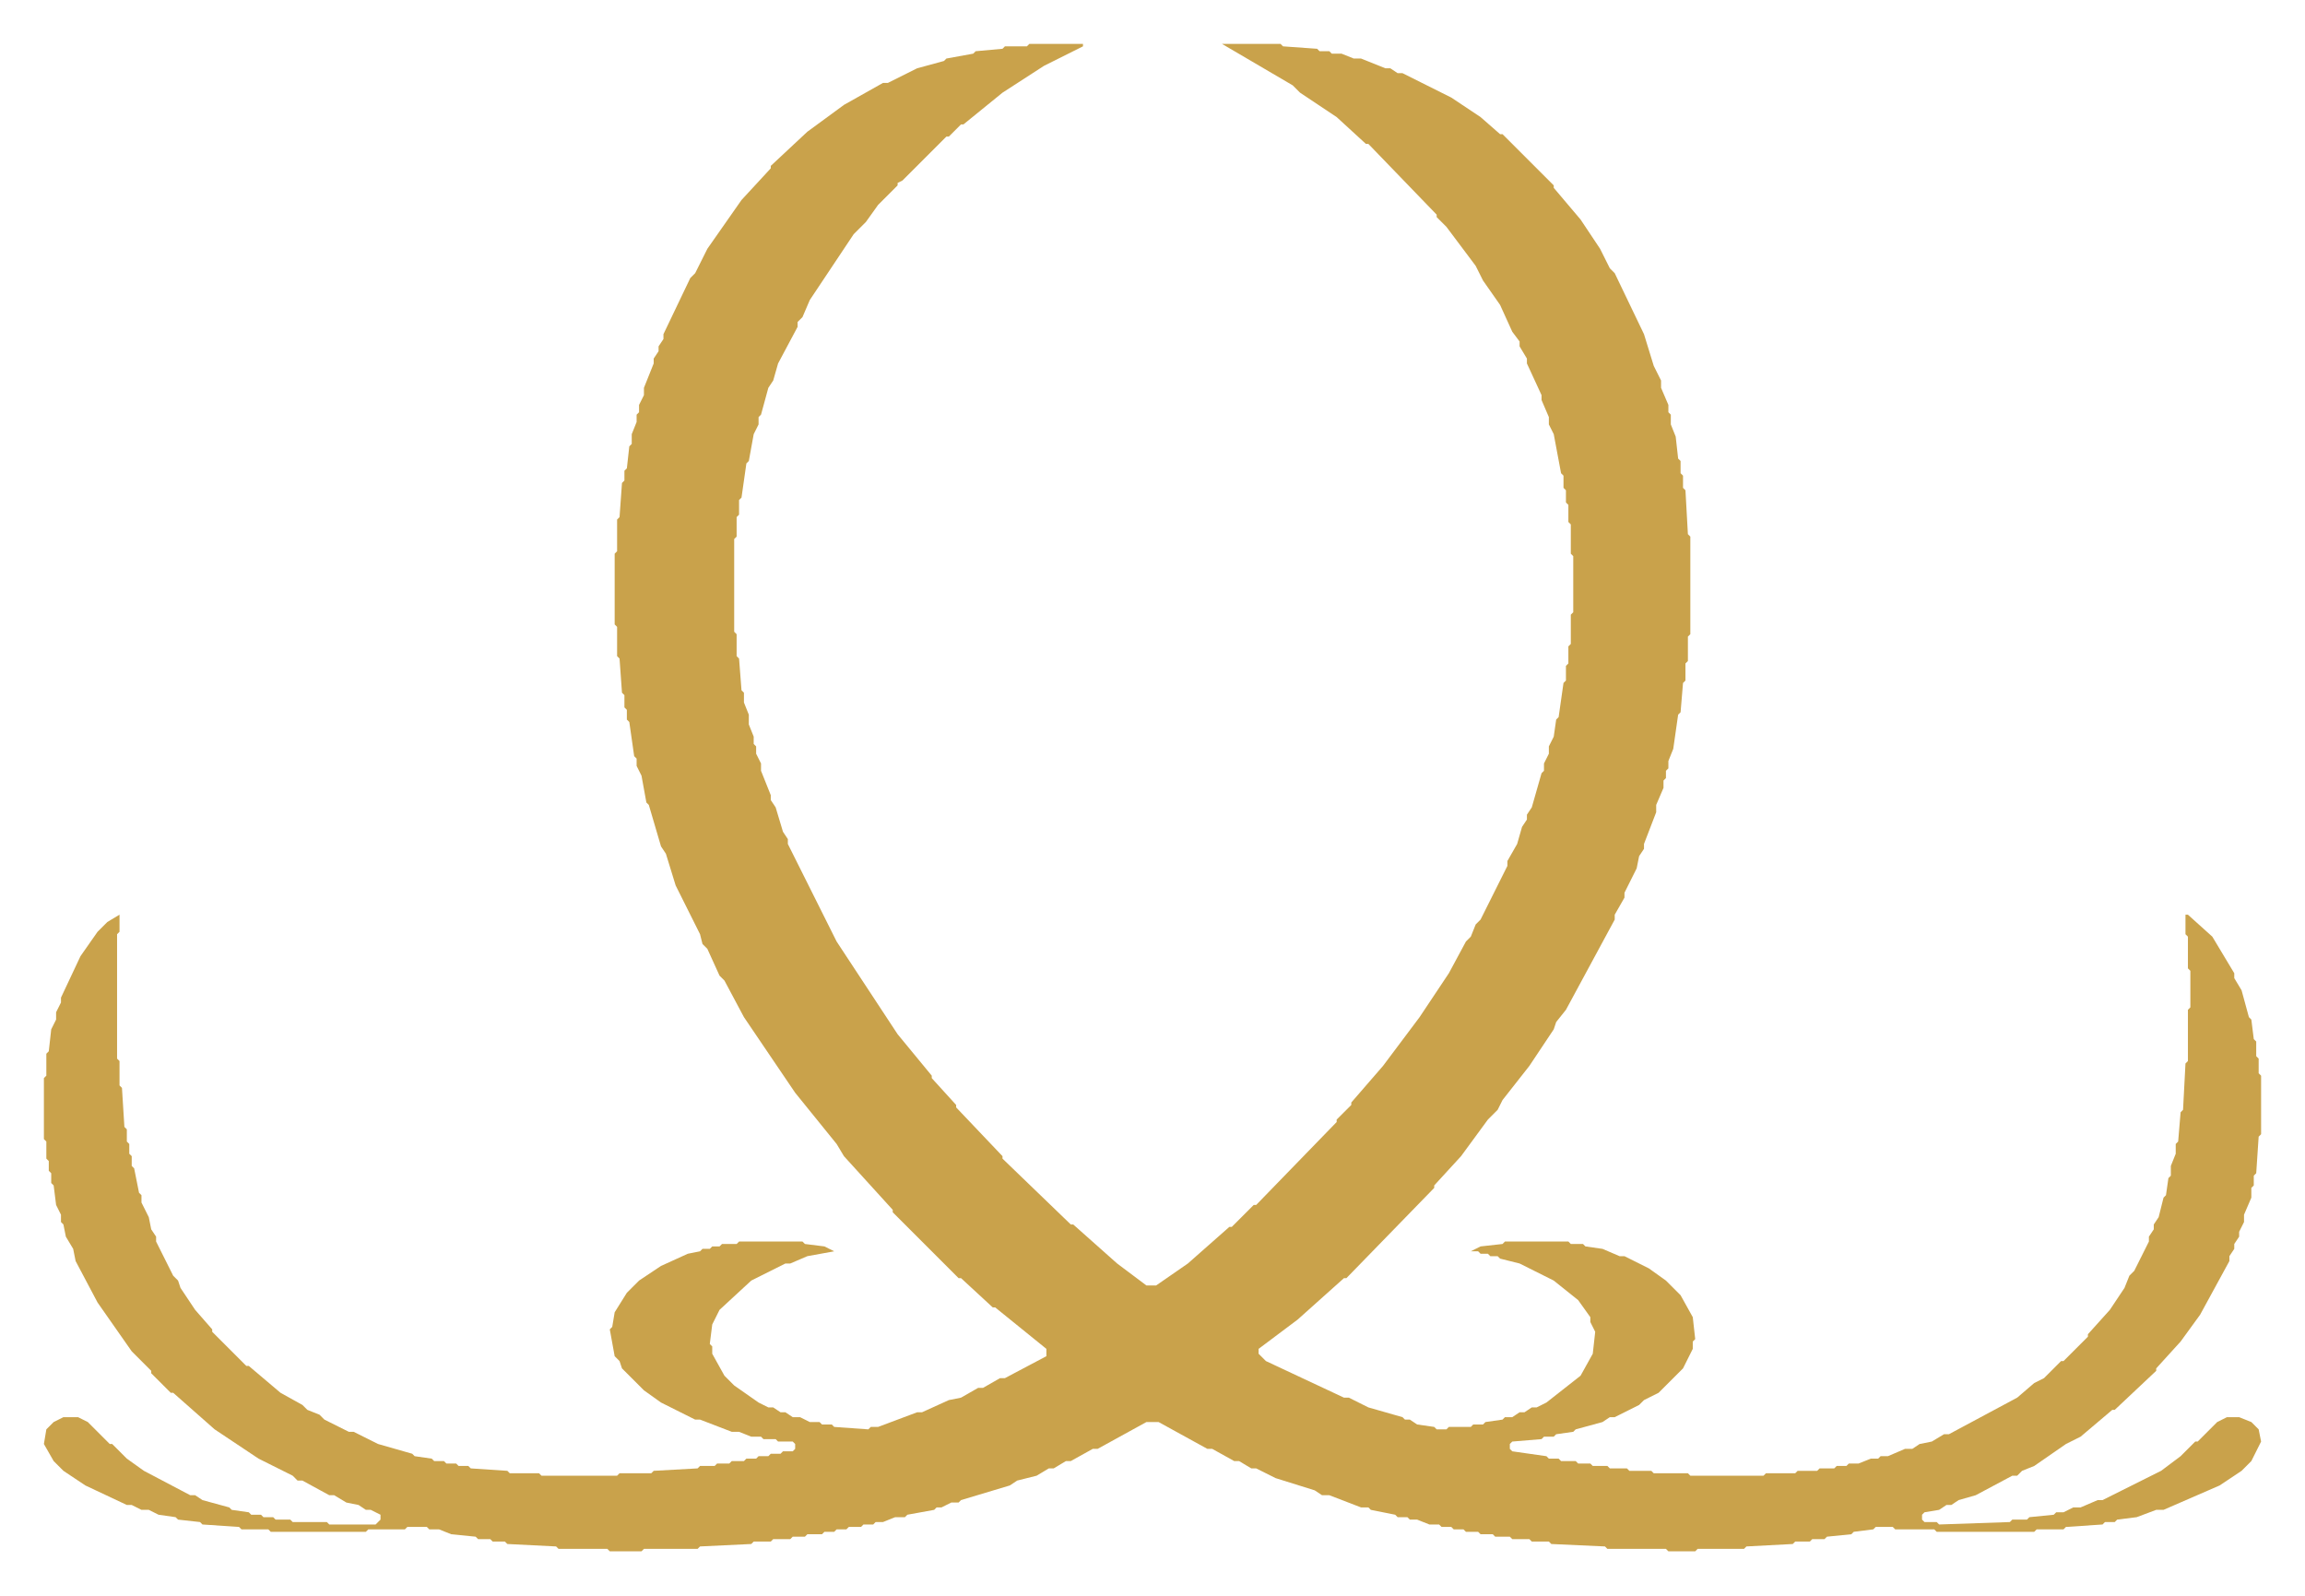
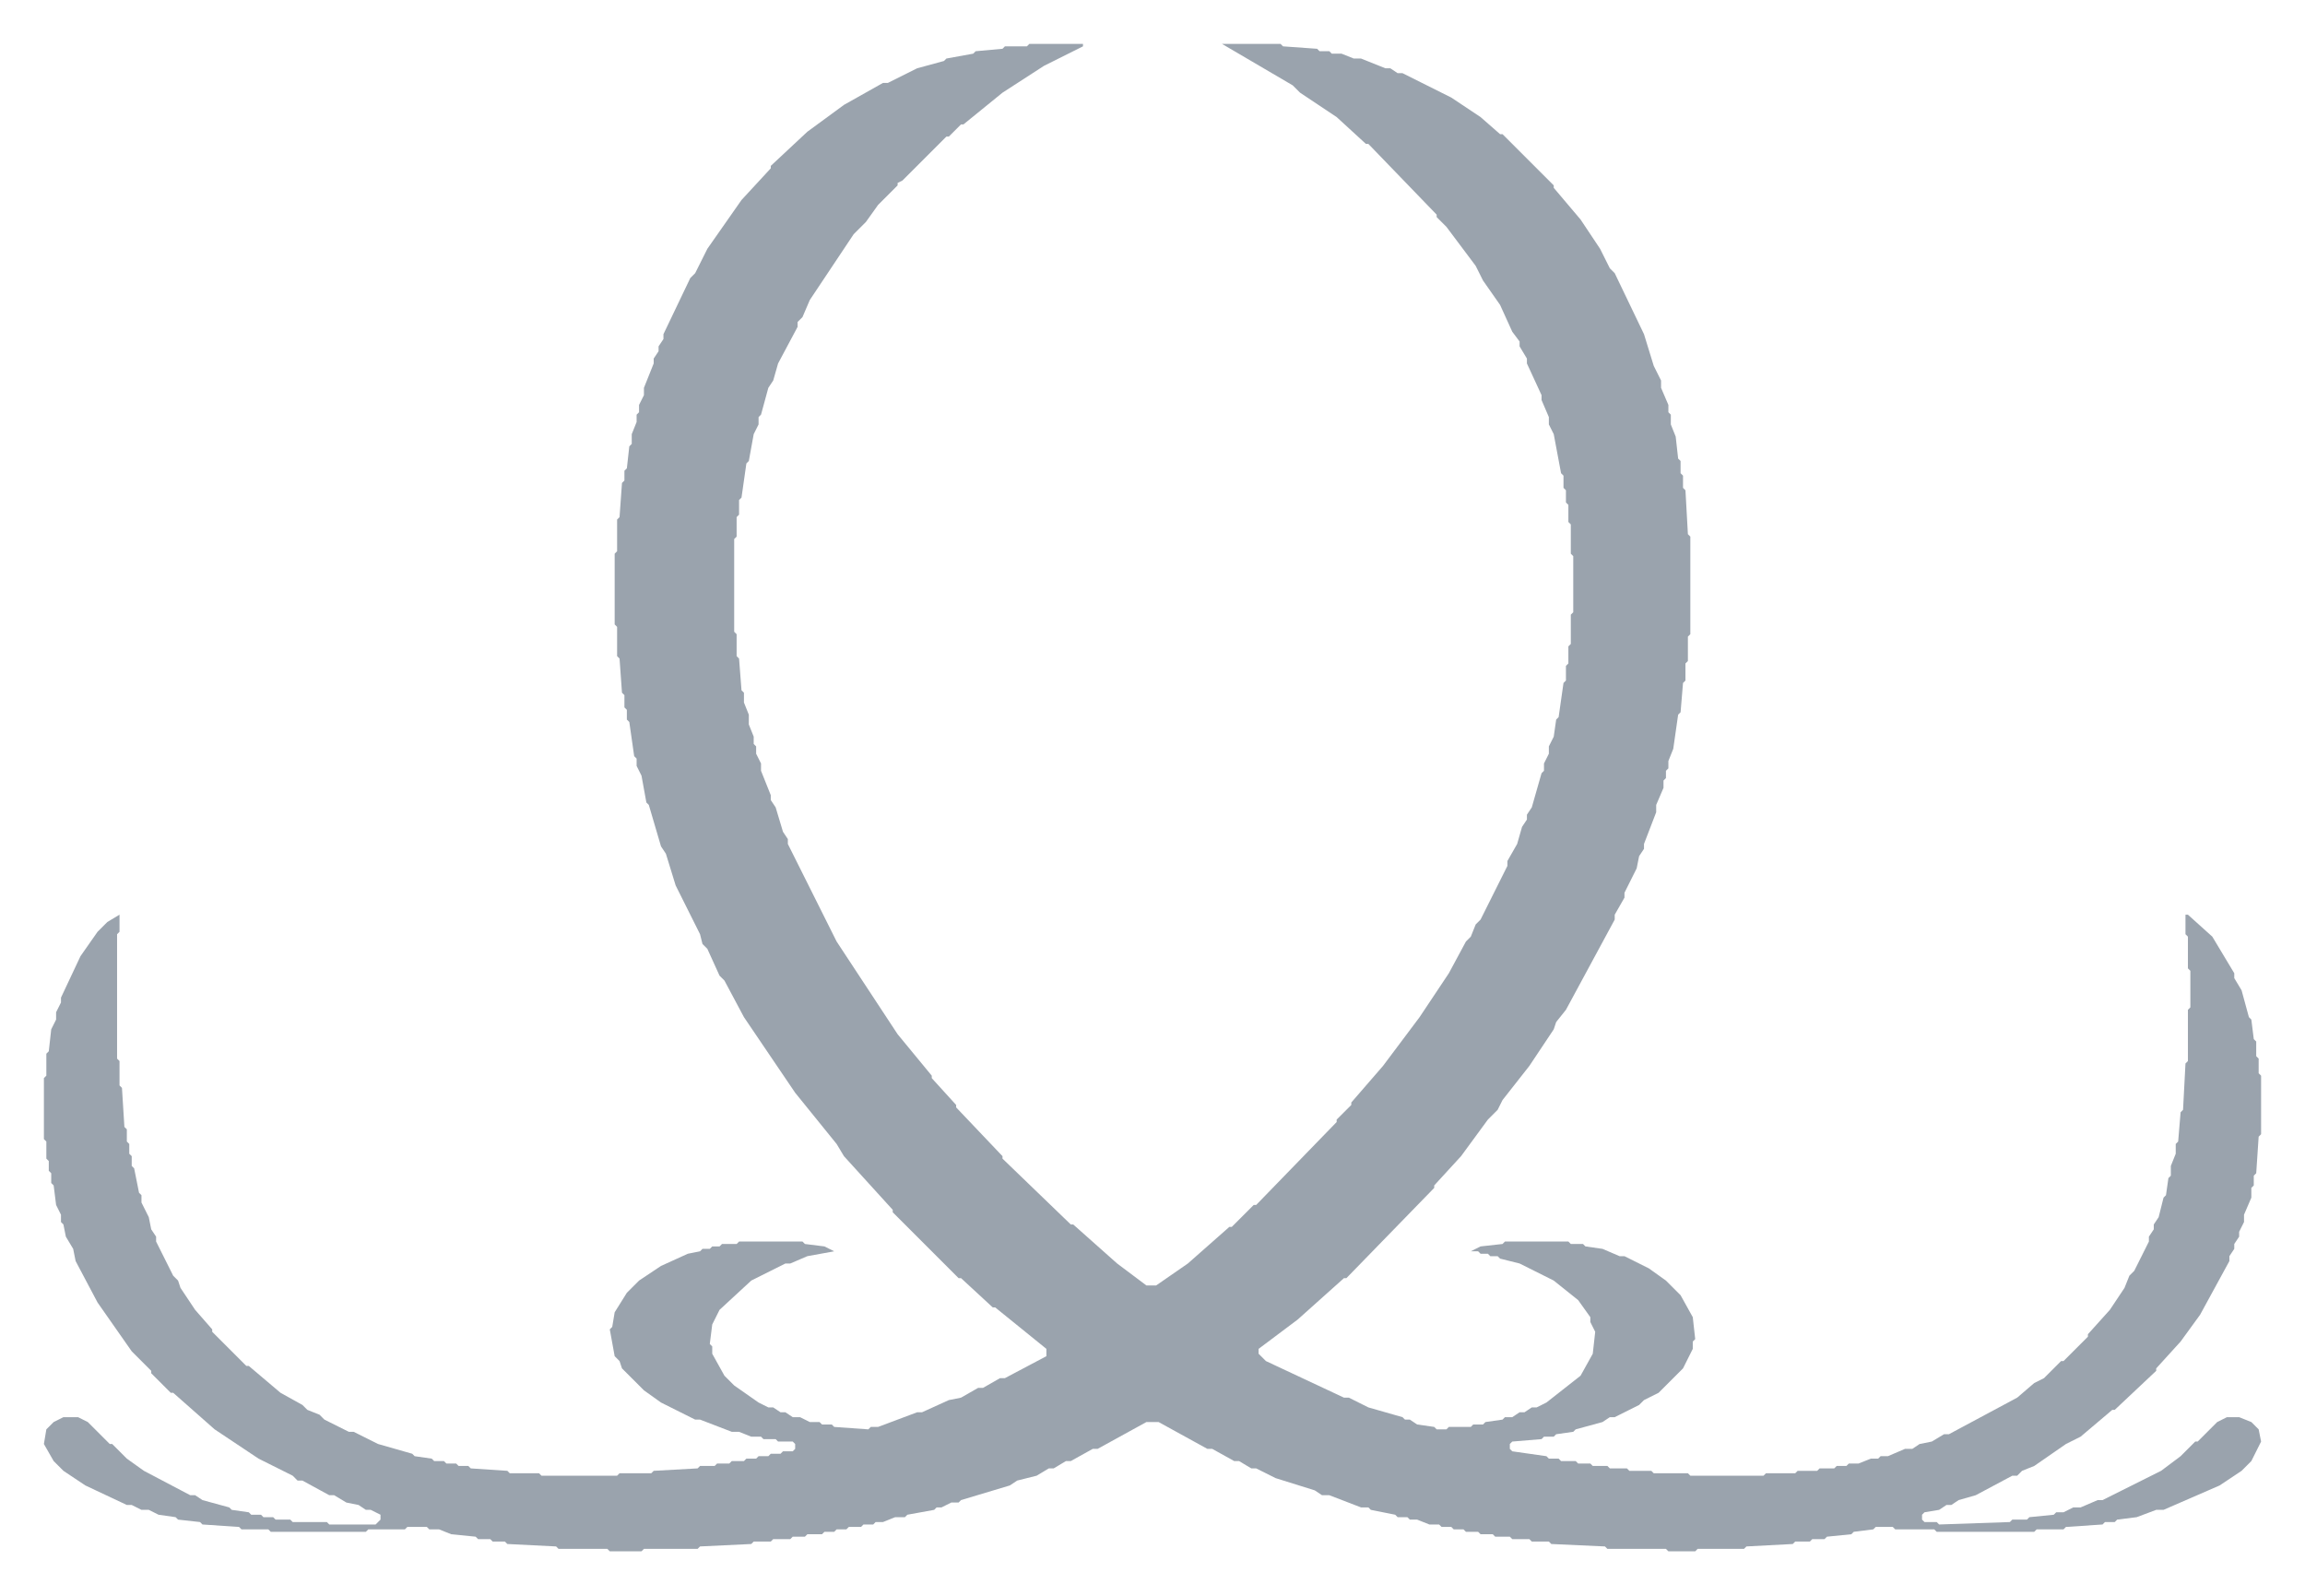
<svg xmlns="http://www.w3.org/2000/svg" viewBox="0 0 945 654">
-   <path d="M 19 432 L 19 441 L 18 442 L 18 467 L 19 468 L 19 475 L 20 476 L 20 480 L 21 481 L 21 485 L 22 486 L 23 494 L 25 498 L 25 501 L 26 502 L 27 507 L 30 512 L 31 517 L 40 534 L 54 554 L 62 562 L 62 563 L 70 571 L 71 571 L 88 586 L 106 598 L 120 605 L 122 607 L 124 607 L 135 613 L 137 613 L 142 616 L 147 617 L 150 619 L 152 619 L 156 621 L 156 623 L 154 625 L 135 625 L 134 624 L 120 624 L 119 623 L 113 623 L 112 622 L 108 622 L 107 621 L 103 621 L 102 620 L 95 619 L 94 618 L 83 615 L 80 613 L 78 613 L 59 603 L 52 598 L 46 592 L 45 592 L 36 583 L 32 581 L 26 581 L 22 583 L 19 586 L 18 592 L 22 599 L 26 603 L 35 609 L 52 617 L 54 617 L 58 619 L 61 619 L 65 621 L 72 622 L 73 623 L 82 624 L 83 625 L 98 626 L 99 627 L 110 627 L 111 628 L 150 628 L 151 627 L 166 627 L 167 626 L 175 626 L 176 627 L 180 627 L 185 629 L 195 630 L 196 631 L 201 631 L 202 632 L 207 632 L 208 633 L 228 634 L 229 635 L 249 635 L 250 636 L 263 636 L 264 635 L 286 635 L 287 634 L 308 633 L 309 632 L 316 632 L 317 631 L 324 631 L 325 630 L 330 630 L 331 629 L 337 629 L 338 628 L 342 628 L 343 627 L 347 627 L 348 626 L 353 626 L 354 625 L 358 625 L 359 624 L 362 624 L 367 622 L 371 622 L 372 621 L 383 619 L 384 618 L 386 618 L 390 616 L 393 616 L 394 615 L 414 609 L 417 607 L 425 605 L 430 602 L 432 602 L 437 599 L 439 599 L 448 594 L 450 594 L 470 583 L 475 583 L 495 594 L 497 594 L 506 599 L 508 599 L 513 602 L 515 602 L 523 606 L 539 611 L 542 613 L 545 613 L 558 618 L 561 618 L 562 619 L 572 621 L 573 622 L 577 622 L 578 623 L 581 623 L 586 625 L 590 625 L 591 626 L 595 626 L 596 627 L 600 627 L 601 628 L 606 628 L 607 629 L 612 629 L 613 630 L 619 630 L 620 631 L 627 631 L 628 632 L 635 632 L 636 633 L 658 634 L 659 635 L 683 635 L 684 636 L 695 636 L 696 635 L 715 635 L 716 634 L 735 633 L 736 632 L 742 632 L 743 631 L 748 631 L 749 630 L 759 629 L 760 628 L 768 627 L 769 626 L 776 626 L 777 627 L 793 627 L 794 628 L 834 628 L 835 627 L 846 627 L 847 626 L 862 625 L 863 624 L 867 624 L 868 623 L 876 622 L 884 619 L 887 619 L 910 609 L 919 603 L 923 599 L 927 591 L 926 586 L 923 583 L 918 581 L 913 581 L 909 583 L 901 591 L 900 591 L 894 597 L 886 603 L 862 615 L 860 615 L 853 618 L 850 618 L 846 620 L 843 620 L 842 621 L 832 622 L 831 623 L 825 623 L 824 624 L 795 625 L 794 624 L 789 624 L 788 623 L 788 621 L 789 620 L 795 619 L 798 617 L 800 617 L 803 615 L 810 613 L 825 605 L 827 605 L 829 603 L 834 601 L 847 592 L 853 589 L 866 578 L 867 578 L 884 562 L 884 561 L 894 550 L 902 539 L 914 517 L 914 515 L 916 512 L 916 510 L 918 507 L 918 505 L 920 501 L 920 498 L 923 491 L 923 487 L 924 486 L 924 482 L 925 481 L 926 466 L 927 465 L 927 441 L 926 440 L 926 434 L 925 433 L 925 427 L 924 426 L 923 418 L 922 417 L 919 406 L 916 401 L 916 399 L 907 384 L 897 375 L 896 375 L 896 383 L 897 384 L 897 397 L 898 398 L 898 413 L 897 414 L 897 435 L 896 436 L 895 455 L 894 456 L 893 468 L 892 469 L 892 473 L 890 478 L 890 482 L 889 483 L 888 490 L 887 491 L 885 499 L 883 502 L 883 504 L 881 507 L 881 509 L 875 521 L 873 523 L 871 528 L 865 537 L 856 547 L 856 548 L 846 558 L 845 558 L 838 565 L 834 567 L 827 573 L 799 588 L 797 588 L 792 591 L 787 592 L 784 594 L 781 594 L 774 597 L 771 597 L 770 598 L 767 598 L 762 600 L 758 600 L 757 601 L 753 601 L 752 602 L 746 602 L 745 603 L 737 603 L 736 604 L 724 604 L 723 605 L 693 605 L 692 604 L 678 604 L 677 603 L 668 603 L 667 602 L 660 602 L 659 601 L 653 601 L 652 600 L 647 600 L 646 599 L 640 599 L 639 598 L 635 598 L 634 597 L 620 595 L 619 594 L 619 592 L 620 591 L 632 590 L 633 589 L 637 589 L 638 588 L 645 587 L 646 586 L 657 583 L 660 581 L 662 581 L 672 576 L 674 574 L 680 571 L 690 561 L 694 553 L 694 550 L 695 549 L 694 540 L 689 531 L 683 525 L 676 520 L 666 515 L 664 515 L 657 512 L 650 511 L 649 510 L 644 510 L 643 509 L 617 509 L 616 510 L 607 511 L 603 513 L 606 513 L 607 514 L 610 514 L 611 515 L 614 515 L 615 516 L 623 518 L 637 525 L 647 533 L 652 540 L 652 542 L 654 546 L 653 555 L 648 564 L 634 575 L 630 577 L 628 577 L 625 579 L 623 579 L 620 581 L 617 581 L 616 582 L 609 583 L 608 584 L 604 584 L 603 585 L 594 585 L 593 586 L 589 586 L 588 585 L 581 584 L 578 582 L 576 582 L 575 581 L 561 577 L 553 573 L 551 573 L 519 558 L 516 555 L 516 553 L 532 541 L 551 524 L 552 524 L 588 487 L 588 486 L 599 474 L 610 459 L 614 455 L 616 451 L 627 437 L 637 422 L 638 419 L 642 414 L 662 377 L 662 375 L 666 368 L 666 366 L 671 356 L 672 351 L 674 348 L 674 346 L 679 333 L 679 330 L 682 323 L 682 320 L 683 319 L 683 316 L 684 315 L 684 312 L 686 307 L 688 293 L 689 292 L 690 280 L 691 279 L 691 272 L 692 271 L 692 261 L 693 260 L 693 220 L 692 219 L 691 201 L 690 200 L 690 195 L 689 194 L 689 189 L 688 188 L 687 179 L 685 174 L 685 170 L 684 169 L 684 166 L 681 159 L 681 156 L 678 150 L 674 137 L 662 112 L 660 110 L 656 102 L 648 90 L 637 77 L 637 76 L 616 55 L 615 55 L 607 48 L 595 40 L 575 30 L 573 30 L 570 28 L 568 28 L 558 24 L 555 24 L 550 22 L 546 22 L 545 21 L 541 21 L 540 20 L 526 19 L 525 18 L 501 18 L 530 35 L 533 38 L 548 48 L 560 59 L 561 59 L 589 88 L 589 89 L 593 93 L 605 109 L 608 115 L 615 125 L 620 136 L 623 140 L 623 142 L 626 147 L 626 149 L 632 162 L 632 164 L 635 171 L 635 174 L 637 178 L 640 194 L 641 195 L 641 200 L 642 201 L 642 206 L 643 207 L 643 214 L 644 215 L 644 227 L 645 228 L 645 251 L 644 252 L 644 264 L 643 265 L 643 272 L 642 273 L 642 279 L 641 280 L 639 294 L 638 295 L 637 302 L 635 306 L 635 309 L 633 313 L 633 316 L 632 317 L 628 331 L 626 334 L 626 336 L 624 339 L 622 346 L 618 353 L 618 355 L 607 377 L 605 379 L 603 384 L 601 386 L 594 399 L 582 417 L 567 437 L 554 452 L 554 453 L 548 459 L 548 460 L 515 494 L 514 494 L 505 503 L 504 503 L 487 518 L 474 527 L 470 527 L 458 518 L 440 502 L 439 502 L 411 475 L 411 474 L 392 454 L 392 453 L 382 442 L 382 441 L 368 424 L 343 386 L 323 346 L 323 344 L 321 341 L 318 331 L 316 328 L 316 326 L 312 316 L 312 313 L 310 309 L 310 306 L 309 305 L 309 302 L 307 297 L 307 293 L 305 288 L 305 284 L 304 283 L 303 270 L 302 269 L 302 260 L 301 259 L 301 221 L 302 220 L 302 212 L 303 211 L 303 205 L 304 204 L 306 190 L 307 189 L 309 178 L 311 174 L 311 171 L 312 170 L 315 159 L 317 156 L 319 149 L 327 134 L 327 132 L 329 130 L 332 123 L 350 96 L 355 91 L 360 84 L 368 76 L 368 75 L 370 74 L 388 56 L 389 56 L 394 51 L 395 51 L 411 38 L 428 27 L 444 19 L 444 18 L 422 18 L 421 19 L 412 19 L 411 20 L 400 21 L 399 22 L 388 24 L 387 25 L 376 28 L 364 34 L 362 34 L 346 43 L 331 54 L 316 68 L 316 69 L 304 82 L 290 102 L 285 112 L 283 114 L 272 137 L 272 139 L 270 142 L 270 144 L 268 147 L 268 149 L 264 159 L 264 162 L 262 166 L 262 169 L 261 170 L 261 173 L 259 178 L 259 182 L 258 183 L 257 192 L 256 193 L 256 197 L 255 198 L 254 212 L 253 213 L 253 226 L 252 227 L 252 256 L 253 257 L 253 269 L 254 270 L 255 284 L 256 285 L 256 290 L 257 291 L 257 295 L 258 296 L 260 310 L 261 311 L 261 314 L 263 318 L 265 329 L 266 330 L 271 347 L 273 350 L 277 363 L 287 383 L 288 387 L 290 389 L 295 400 L 297 402 L 305 417 L 326 448 L 343 469 L 346 474 L 366 496 L 366 497 L 393 524 L 394 524 L 407 536 L 408 536 L 429 553 L 429 556 L 412 565 L 410 565 L 403 569 L 401 569 L 394 573 L 389 574 L 378 579 L 376 579 L 360 585 L 357 585 L 356 586 L 342 585 L 341 584 L 337 584 L 336 583 L 332 583 L 328 581 L 325 581 L 322 579 L 320 579 L 317 577 L 315 577 L 311 575 L 301 568 L 297 564 L 292 555 L 292 552 L 291 551 L 292 543 L 295 537 L 308 525 L 322 518 L 324 518 L 331 515 L 342 513 L 338 511 L 330 510 L 329 509 L 303 509 L 302 510 L 296 510 L 295 511 L 292 511 L 291 512 L 288 512 L 287 513 L 282 514 L 271 519 L 262 525 L 257 530 L 252 538 L 251 544 L 250 545 L 252 556 L 254 558 L 255 561 L 264 570 L 271 575 L 285 582 L 287 582 L 300 587 L 303 587 L 308 589 L 312 589 L 313 590 L 318 590 L 319 591 L 325 591 L 326 592 L 326 594 L 325 595 L 321 595 L 320 596 L 316 596 L 315 597 L 311 597 L 310 598 L 306 598 L 305 599 L 300 599 L 299 600 L 294 600 L 293 601 L 287 601 L 286 602 L 268 603 L 267 604 L 254 604 L 253 605 L 222 605 L 221 604 L 209 604 L 208 603 L 193 602 L 192 601 L 188 601 L 187 600 L 183 600 L 182 599 L 178 599 L 177 598 L 170 597 L 169 596 L 155 592 L 145 587 L 143 587 L 133 582 L 131 580 L 126 578 L 124 576 L 115 571 L 102 560 L 101 560 L 87 546 L 87 545 L 80 537 L 74 528 L 73 525 L 71 523 L 64 509 L 64 507 L 62 504 L 61 499 L 58 493 L 58 490 L 57 489 L 55 479 L 54 478 L 54 474 L 53 473 L 53 469 L 52 468 L 52 463 L 51 462 L 50 446 L 49 445 L 49 435 L 48 434 L 48 383 L 49 382 L 49 375 L 44 378 L 40 382 L 33 392 L 25 409 L 25 411 L 23 415 L 23 418 L 21 422 L 20 431 Z" fill="#c9a24b" fill-rule="evenodd" />
+   <path d="M 19 432 L 19 441 L 18 442 L 18 467 L 19 468 L 19 475 L 20 476 L 20 480 L 21 481 L 21 485 L 22 486 L 23 494 L 25 498 L 25 501 L 26 502 L 27 507 L 30 512 L 31 517 L 40 534 L 54 554 L 62 562 L 62 563 L 70 571 L 71 571 L 88 586 L 106 598 L 120 605 L 122 607 L 124 607 L 135 613 L 137 613 L 142 616 L 147 617 L 150 619 L 152 619 L 156 621 L 156 623 L 154 625 L 135 625 L 134 624 L 120 624 L 119 623 L 113 623 L 112 622 L 108 622 L 107 621 L 103 621 L 102 620 L 95 619 L 94 618 L 83 615 L 80 613 L 78 613 L 59 603 L 52 598 L 46 592 L 45 592 L 36 583 L 32 581 L 26 581 L 22 583 L 19 586 L 18 592 L 22 599 L 26 603 L 35 609 L 52 617 L 54 617 L 58 619 L 61 619 L 65 621 L 72 622 L 73 623 L 82 624 L 83 625 L 98 626 L 99 627 L 110 627 L 111 628 L 150 628 L 151 627 L 166 627 L 167 626 L 175 626 L 176 627 L 180 627 L 185 629 L 195 630 L 196 631 L 201 631 L 202 632 L 207 632 L 208 633 L 228 634 L 229 635 L 249 635 L 250 636 L 263 636 L 264 635 L 286 635 L 287 634 L 308 633 L 309 632 L 316 632 L 317 631 L 324 631 L 325 630 L 330 630 L 331 629 L 337 629 L 338 628 L 342 628 L 343 627 L 347 627 L 348 626 L 353 626 L 354 625 L 358 625 L 359 624 L 362 624 L 367 622 L 371 622 L 372 621 L 383 619 L 384 618 L 386 618 L 390 616 L 393 616 L 394 615 L 414 609 L 417 607 L 425 605 L 430 602 L 432 602 L 437 599 L 439 599 L 448 594 L 450 594 L 470 583 L 475 583 L 495 594 L 497 594 L 506 599 L 508 599 L 513 602 L 515 602 L 523 606 L 539 611 L 542 613 L 545 613 L 558 618 L 561 618 L 562 619 L 572 621 L 573 622 L 577 622 L 578 623 L 581 623 L 586 625 L 590 625 L 591 626 L 595 626 L 596 627 L 600 627 L 601 628 L 606 628 L 607 629 L 612 629 L 613 630 L 619 630 L 620 631 L 627 631 L 628 632 L 635 632 L 636 633 L 658 634 L 659 635 L 683 635 L 684 636 L 695 636 L 696 635 L 715 635 L 716 634 L 735 633 L 736 632 L 742 632 L 743 631 L 748 631 L 749 630 L 759 629 L 760 628 L 768 627 L 769 626 L 776 626 L 777 627 L 793 627 L 794 628 L 834 628 L 835 627 L 846 627 L 847 626 L 862 625 L 863 624 L 867 624 L 868 623 L 876 622 L 884 619 L 887 619 L 910 609 L 919 603 L 923 599 L 927 591 L 926 586 L 923 583 L 918 581 L 913 581 L 909 583 L 901 591 L 900 591 L 894 597 L 886 603 L 862 615 L 860 615 L 853 618 L 850 618 L 846 620 L 843 620 L 842 621 L 832 622 L 831 623 L 825 623 L 824 624 L 795 625 L 794 624 L 789 624 L 788 623 L 788 621 L 789 620 L 795 619 L 798 617 L 800 617 L 803 615 L 810 613 L 825 605 L 827 605 L 829 603 L 834 601 L 847 592 L 853 589 L 866 578 L 867 578 L 884 562 L 884 561 L 894 550 L 902 539 L 914 517 L 914 515 L 916 512 L 916 510 L 918 507 L 918 505 L 920 501 L 920 498 L 923 491 L 923 487 L 924 486 L 924 482 L 925 481 L 926 466 L 927 465 L 927 441 L 926 440 L 926 434 L 925 433 L 925 427 L 924 426 L 923 418 L 922 417 L 919 406 L 916 401 L 916 399 L 907 384 L 897 375 L 896 375 L 896 383 L 897 384 L 897 397 L 898 398 L 898 413 L 897 414 L 897 435 L 896 436 L 895 455 L 894 456 L 893 468 L 892 469 L 892 473 L 890 478 L 890 482 L 889 483 L 888 490 L 887 491 L 885 499 L 883 502 L 883 504 L 881 507 L 881 509 L 875 521 L 873 523 L 871 528 L 865 537 L 856 547 L 856 548 L 846 558 L 845 558 L 838 565 L 834 567 L 827 573 L 799 588 L 797 588 L 792 591 L 787 592 L 784 594 L 781 594 L 774 597 L 771 597 L 770 598 L 767 598 L 762 600 L 758 600 L 757 601 L 753 601 L 752 602 L 746 602 L 745 603 L 737 603 L 736 604 L 724 604 L 723 605 L 693 605 L 692 604 L 678 604 L 677 603 L 668 603 L 667 602 L 660 602 L 659 601 L 653 601 L 652 600 L 647 600 L 646 599 L 640 599 L 639 598 L 635 598 L 634 597 L 620 595 L 619 594 L 619 592 L 620 591 L 632 590 L 633 589 L 637 589 L 638 588 L 645 587 L 646 586 L 657 583 L 660 581 L 662 581 L 672 576 L 674 574 L 680 571 L 690 561 L 694 553 L 694 550 L 695 549 L 694 540 L 689 531 L 683 525 L 676 520 L 666 515 L 664 515 L 657 512 L 650 511 L 649 510 L 644 510 L 643 509 L 617 509 L 616 510 L 607 511 L 603 513 L 606 513 L 607 514 L 610 514 L 611 515 L 614 515 L 615 516 L 623 518 L 637 525 L 647 533 L 652 540 L 652 542 L 654 546 L 653 555 L 648 564 L 634 575 L 630 577 L 628 577 L 625 579 L 623 579 L 620 581 L 617 581 L 616 582 L 609 583 L 608 584 L 604 584 L 603 585 L 594 585 L 593 586 L 589 586 L 588 585 L 581 584 L 578 582 L 576 582 L 575 581 L 561 577 L 553 573 L 551 573 L 519 558 L 516 555 L 516 553 L 532 541 L 551 524 L 552 524 L 588 487 L 588 486 L 599 474 L 610 459 L 614 455 L 616 451 L 627 437 L 637 422 L 638 419 L 642 414 L 662 377 L 662 375 L 666 368 L 666 366 L 671 356 L 672 351 L 674 348 L 674 346 L 679 333 L 679 330 L 682 323 L 682 320 L 683 319 L 683 316 L 684 315 L 684 312 L 686 307 L 688 293 L 689 292 L 690 280 L 691 279 L 691 272 L 692 271 L 692 261 L 693 260 L 693 220 L 692 219 L 691 201 L 690 200 L 690 195 L 689 194 L 689 189 L 688 188 L 687 179 L 685 174 L 685 170 L 684 169 L 684 166 L 681 159 L 681 156 L 678 150 L 674 137 L 662 112 L 660 110 L 656 102 L 648 90 L 637 77 L 637 76 L 616 55 L 615 55 L 607 48 L 595 40 L 575 30 L 573 30 L 570 28 L 568 28 L 558 24 L 555 24 L 550 22 L 546 22 L 545 21 L 541 21 L 540 20 L 526 19 L 525 18 L 501 18 L 530 35 L 533 38 L 548 48 L 560 59 L 561 59 L 589 88 L 589 89 L 593 93 L 605 109 L 608 115 L 615 125 L 620 136 L 623 140 L 623 142 L 626 147 L 626 149 L 632 162 L 632 164 L 635 171 L 635 174 L 637 178 L 640 194 L 641 195 L 641 200 L 642 201 L 642 206 L 643 207 L 643 214 L 644 215 L 644 227 L 645 228 L 645 251 L 644 252 L 644 264 L 643 265 L 643 272 L 642 273 L 642 279 L 641 280 L 639 294 L 638 295 L 637 302 L 635 306 L 635 309 L 633 313 L 633 316 L 632 317 L 628 331 L 626 334 L 626 336 L 624 339 L 622 346 L 618 353 L 618 355 L 607 377 L 605 379 L 603 384 L 601 386 L 594 399 L 582 417 L 567 437 L 554 452 L 554 453 L 548 459 L 548 460 L 515 494 L 514 494 L 505 503 L 504 503 L 487 518 L 474 527 L 470 527 L 458 518 L 440 502 L 439 502 L 411 475 L 411 474 L 392 454 L 392 453 L 382 442 L 382 441 L 368 424 L 343 386 L 323 346 L 323 344 L 321 341 L 318 331 L 316 328 L 316 326 L 312 316 L 312 313 L 310 309 L 310 306 L 309 305 L 309 302 L 307 297 L 307 293 L 305 288 L 305 284 L 304 283 L 303 270 L 302 269 L 302 260 L 301 259 L 301 221 L 302 220 L 302 212 L 303 211 L 303 205 L 304 204 L 306 190 L 307 189 L 309 178 L 311 174 L 311 171 L 312 170 L 315 159 L 317 156 L 319 149 L 327 134 L 327 132 L 329 130 L 332 123 L 350 96 L 355 91 L 360 84 L 368 76 L 368 75 L 370 74 L 388 56 L 389 56 L 394 51 L 395 51 L 411 38 L 428 27 L 444 19 L 444 18 L 422 18 L 421 19 L 412 19 L 411 20 L 400 21 L 399 22 L 388 24 L 387 25 L 376 28 L 364 34 L 362 34 L 346 43 L 331 54 L 316 68 L 316 69 L 304 82 L 290 102 L 285 112 L 283 114 L 272 137 L 272 139 L 270 142 L 270 144 L 268 147 L 268 149 L 264 159 L 264 162 L 262 166 L 262 169 L 261 170 L 261 173 L 259 178 L 259 182 L 258 183 L 257 192 L 256 193 L 256 197 L 255 198 L 254 212 L 253 213 L 253 226 L 252 227 L 252 256 L 253 257 L 253 269 L 254 270 L 255 284 L 256 285 L 256 290 L 257 291 L 257 295 L 258 296 L 260 310 L 261 311 L 261 314 L 263 318 L 265 329 L 266 330 L 271 347 L 273 350 L 277 363 L 287 383 L 288 387 L 290 389 L 295 400 L 297 402 L 305 417 L 326 448 L 343 469 L 346 474 L 366 496 L 366 497 L 393 524 L 394 524 L 407 536 L 408 536 L 429 553 L 429 556 L 412 565 L 410 565 L 403 569 L 401 569 L 394 573 L 389 574 L 378 579 L 376 579 L 360 585 L 357 585 L 356 586 L 342 585 L 341 584 L 337 584 L 336 583 L 332 583 L 328 581 L 325 581 L 322 579 L 320 579 L 317 577 L 315 577 L 311 575 L 301 568 L 297 564 L 292 555 L 292 552 L 291 551 L 292 543 L 295 537 L 308 525 L 322 518 L 324 518 L 331 515 L 342 513 L 338 511 L 330 510 L 329 509 L 303 509 L 302 510 L 296 510 L 295 511 L 292 511 L 291 512 L 288 512 L 287 513 L 282 514 L 271 519 L 262 525 L 257 530 L 252 538 L 251 544 L 250 545 L 252 556 L 254 558 L 255 561 L 264 570 L 271 575 L 285 582 L 287 582 L 300 587 L 303 587 L 308 589 L 312 589 L 313 590 L 318 590 L 319 591 L 325 591 L 326 592 L 326 594 L 325 595 L 321 595 L 320 596 L 316 596 L 315 597 L 311 597 L 310 598 L 306 598 L 305 599 L 300 599 L 299 600 L 294 600 L 293 601 L 287 601 L 286 602 L 268 603 L 267 604 L 254 604 L 253 605 L 222 605 L 221 604 L 209 604 L 208 603 L 193 602 L 192 601 L 188 601 L 187 600 L 183 600 L 182 599 L 178 599 L 177 598 L 170 597 L 169 596 L 155 592 L 145 587 L 143 587 L 133 582 L 131 580 L 126 578 L 124 576 L 115 571 L 102 560 L 101 560 L 87 546 L 87 545 L 80 537 L 74 528 L 73 525 L 71 523 L 64 509 L 64 507 L 62 504 L 61 499 L 58 493 L 58 490 L 57 489 L 55 479 L 54 478 L 54 474 L 53 473 L 53 469 L 52 468 L 52 463 L 51 462 L 50 446 L 49 445 L 49 435 L 48 434 L 48 383 L 49 382 L 49 375 L 44 378 L 40 382 L 33 392 L 25 409 L 25 411 L 23 415 L 23 418 L 21 422 L 20 431 Z" fill="#9aa3ad" fill-rule="evenodd" />
</svg>
